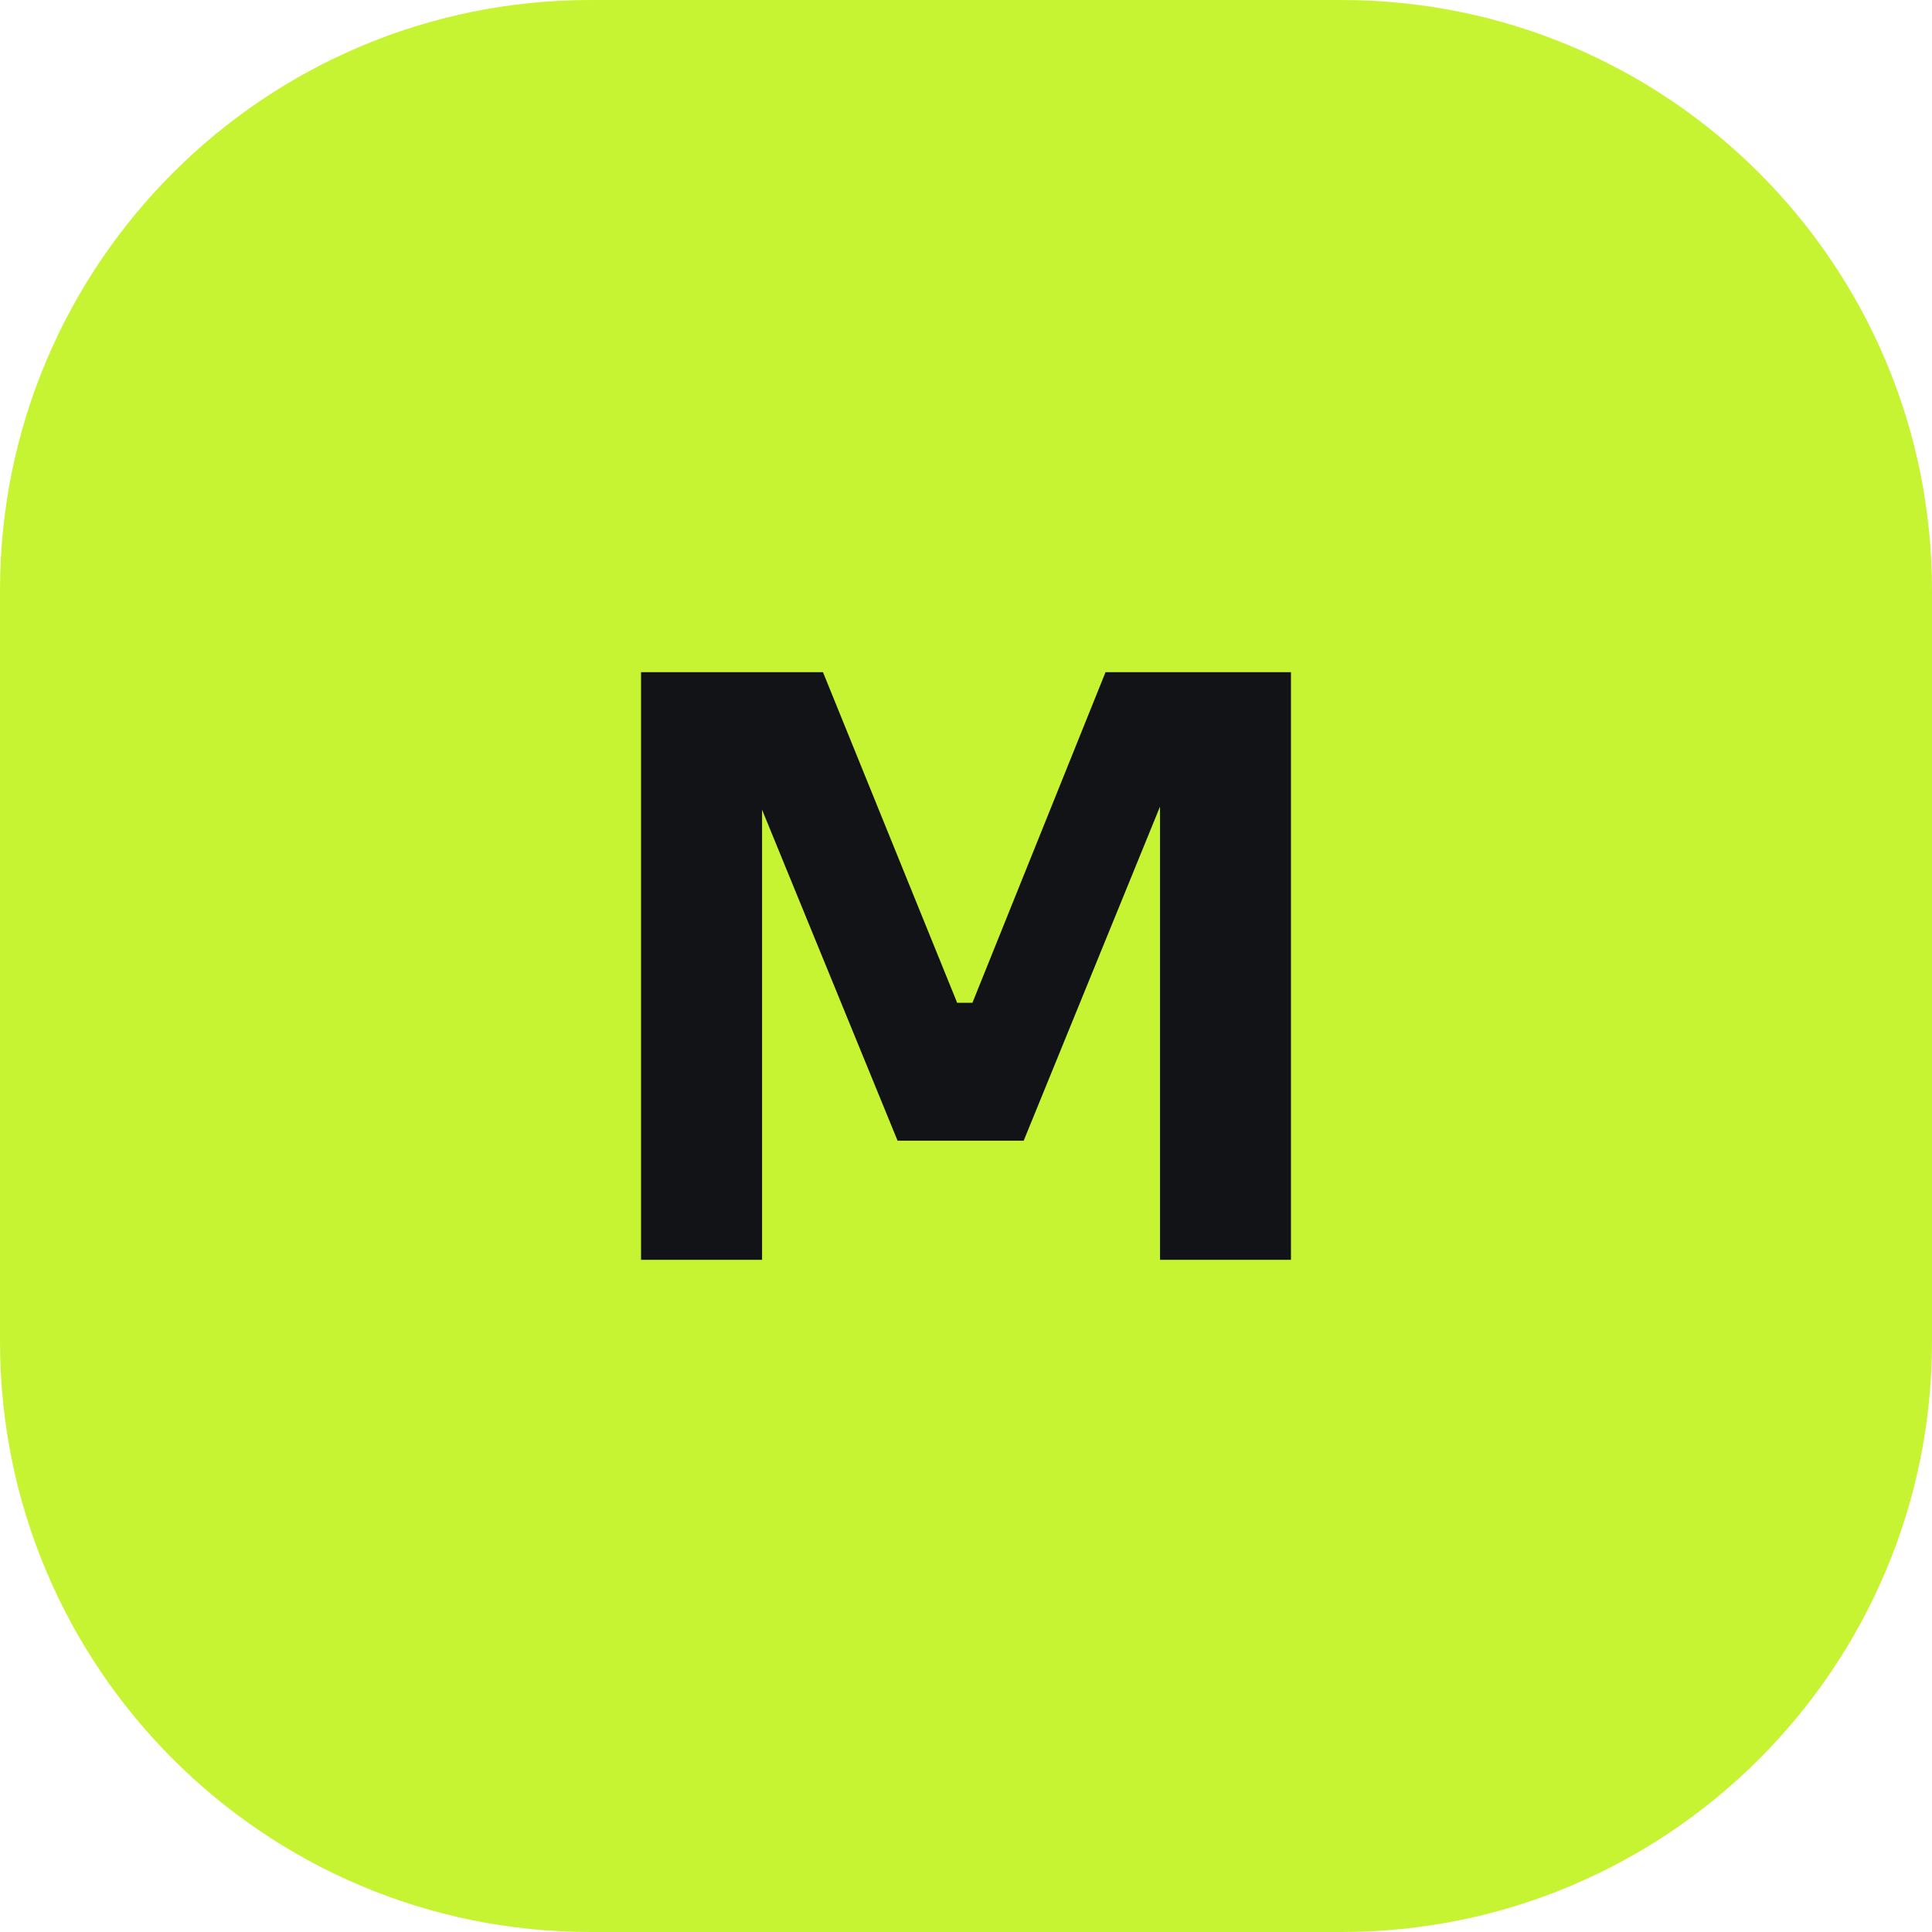
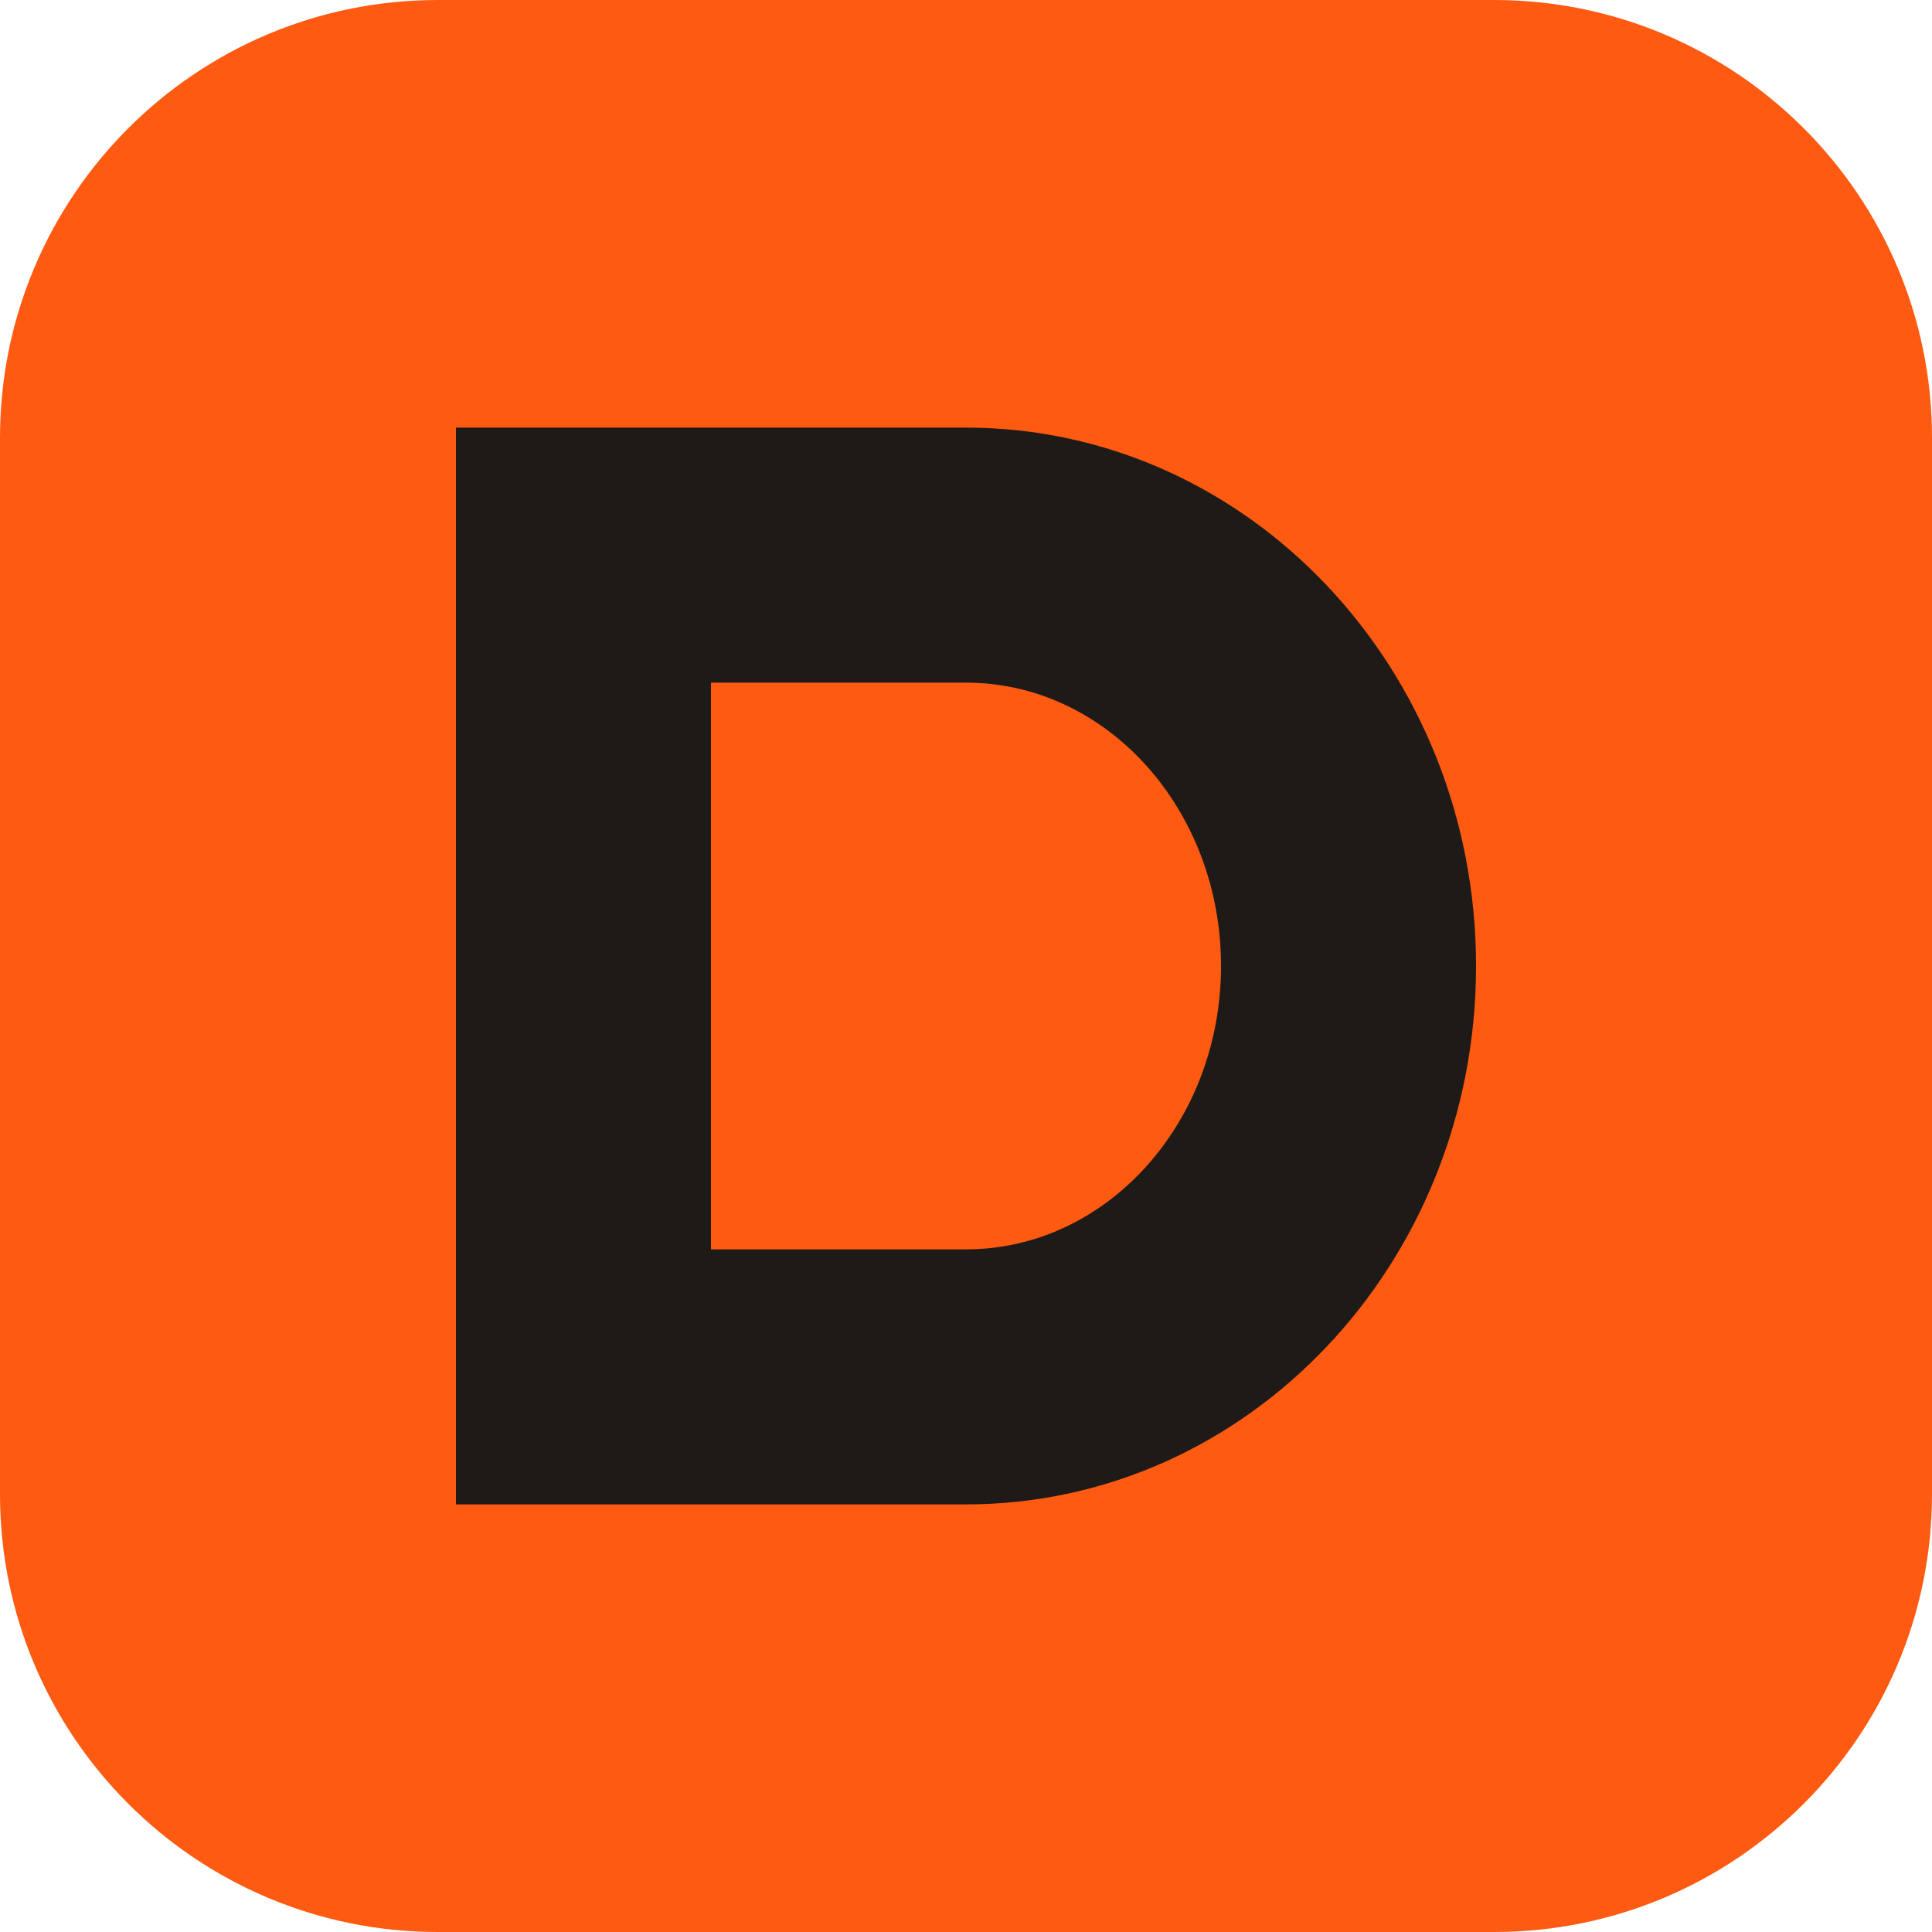
- <svg xmlns="http://www.w3.org/2000/svg" viewBox="18 18 72 72">
-   <rect x="18" y="18" width="72" height="72" rx="22" fill="#C6F432" />
-   <path fill="#121316" d="M41.89,64.95L41.89,43.05L48.67,43.05L53.67,55.37L54.24,55.37L59.2,43.05L66.11,43.05L66.11,64.95L61.23,64.95L61.23,46.26L61.94,46.32L56.15,60.51L51.45,60.51L45.64,46.32L46.4,46.26L46.4,64.95z" />
+ <svg xmlns="http://www.w3.org/2000/svg" viewBox="0 0 150 150">
+   <rect width="150" height="150" rx="34" fill="#FF5A12" />
+   <path transform="translate(75 75) scale(1.1)" fill="#1E1A17" fill-rule="evenodd" d="M-36 -38H0A36 38 0 0 1 0 38H-36ZM-18 -20H0A18 20 0 0 1 0 20H-18Z" />
</svg>
